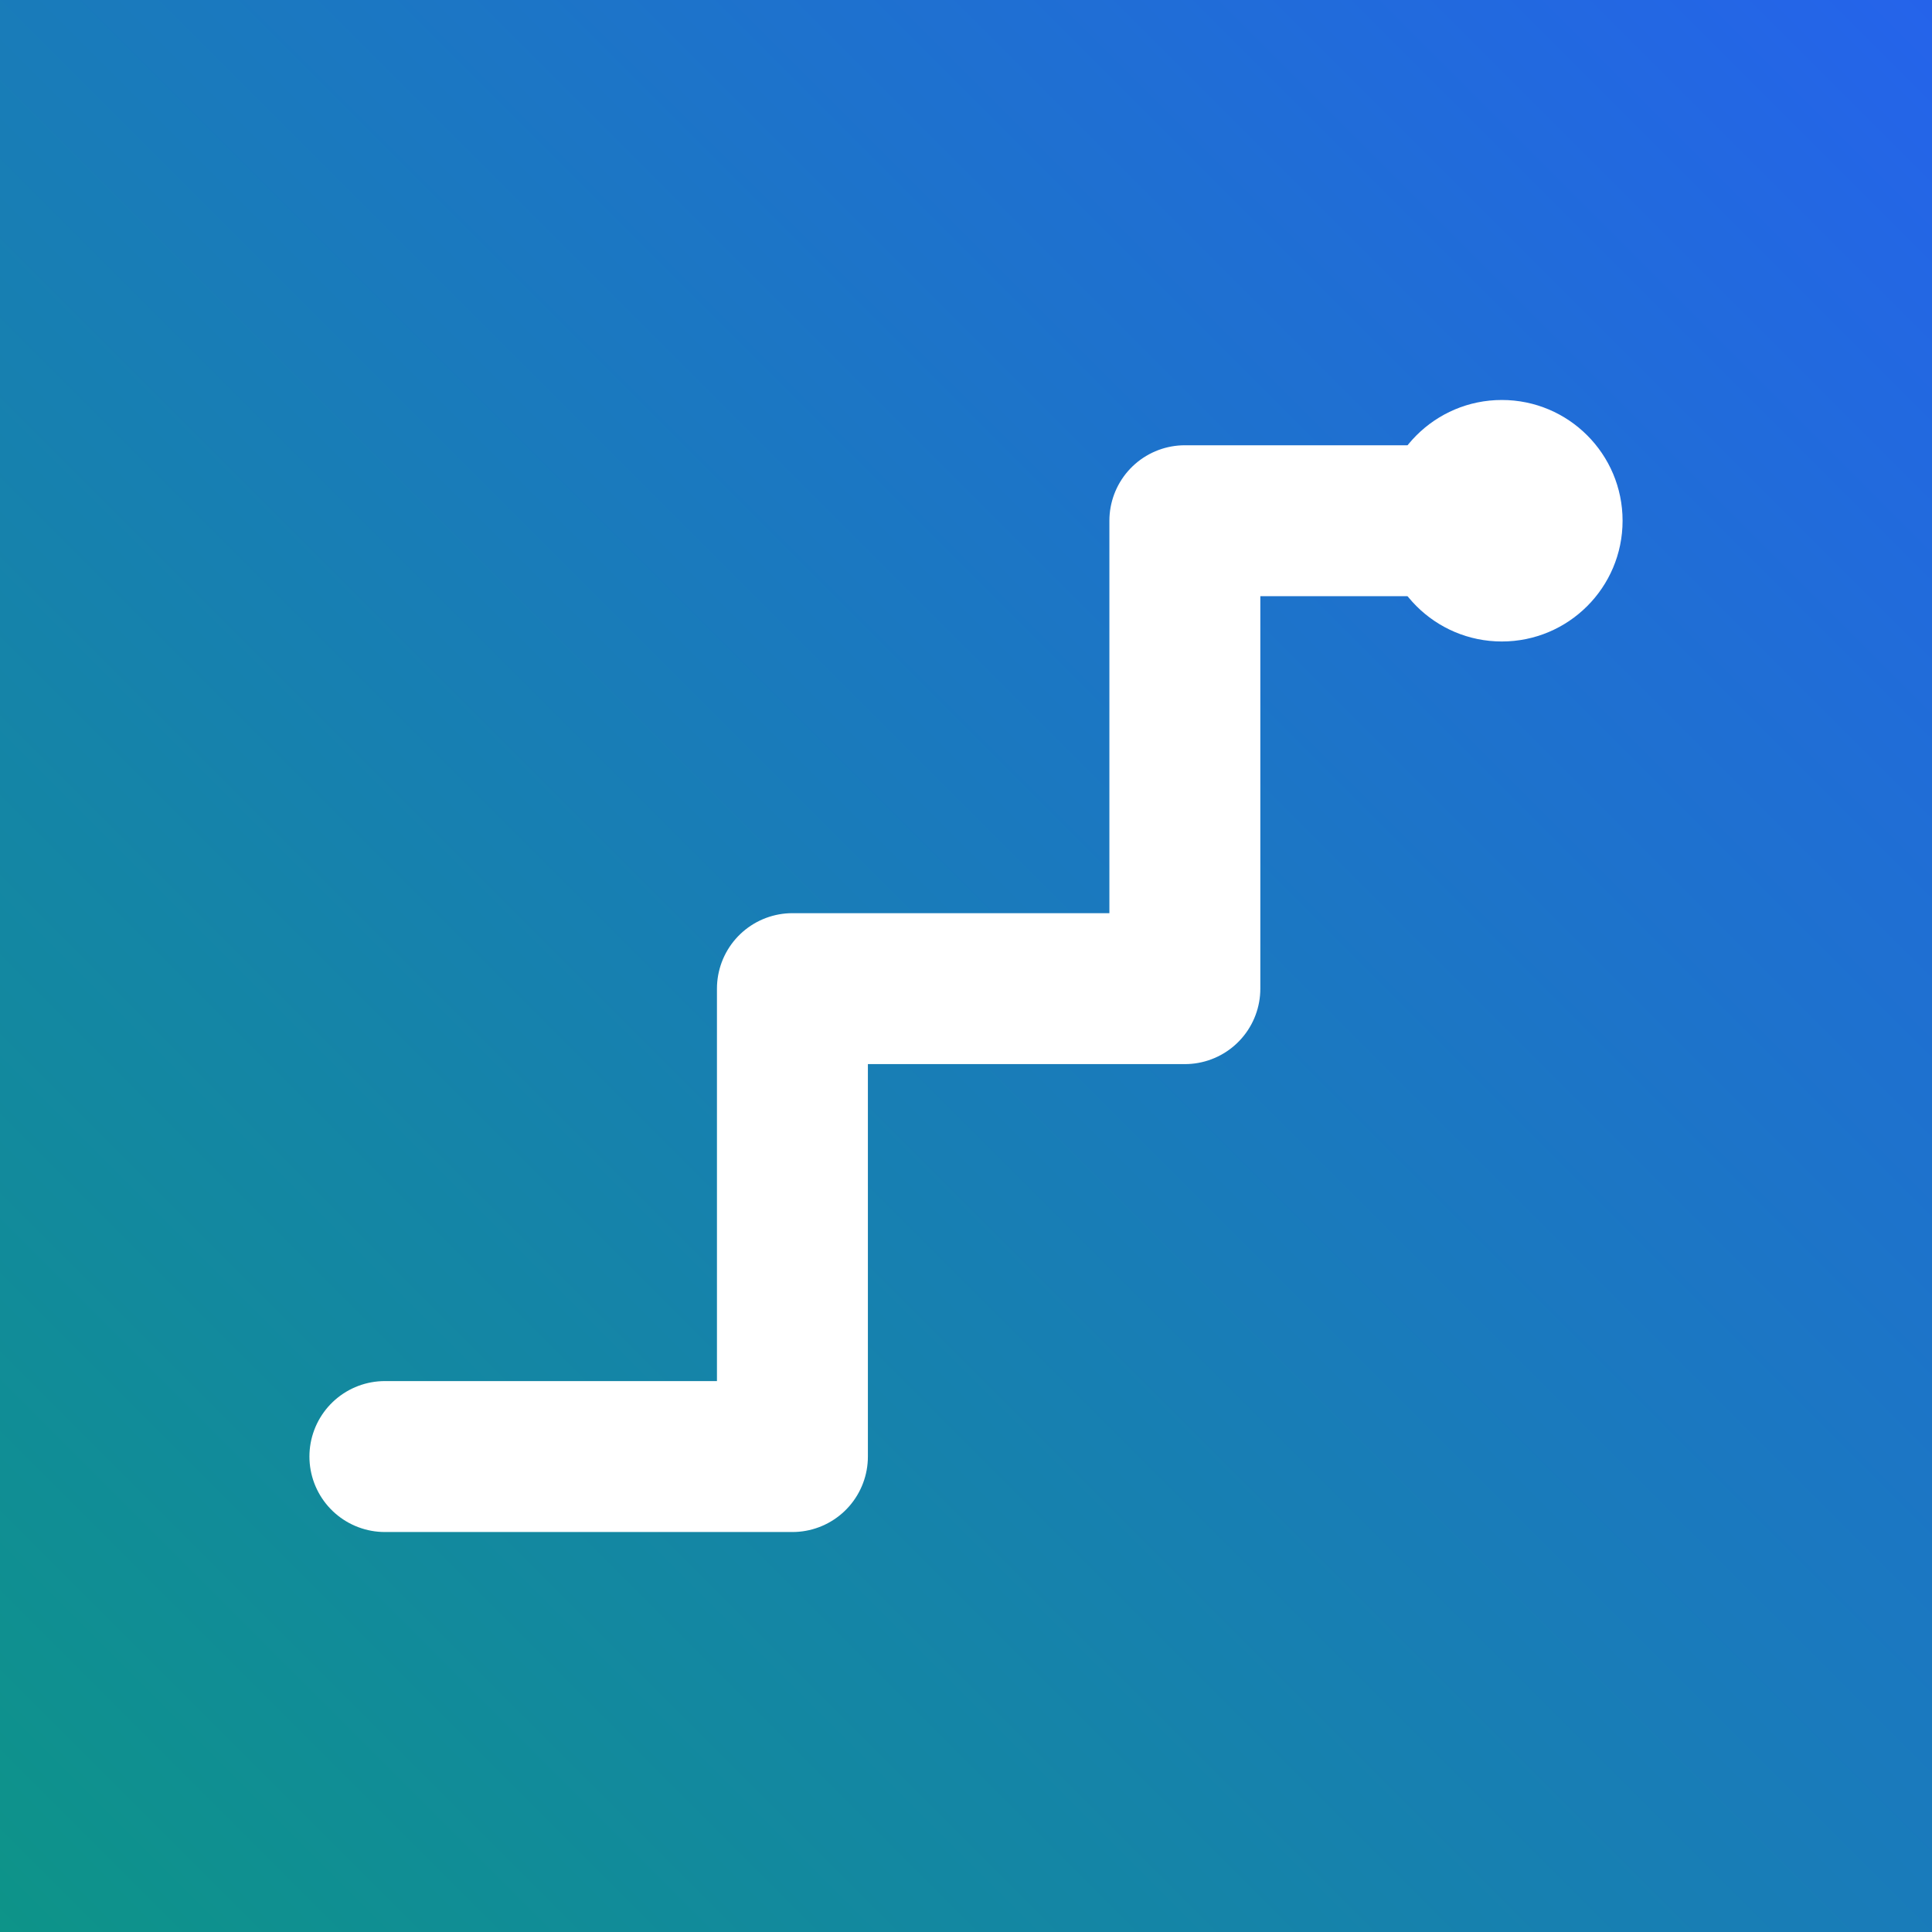
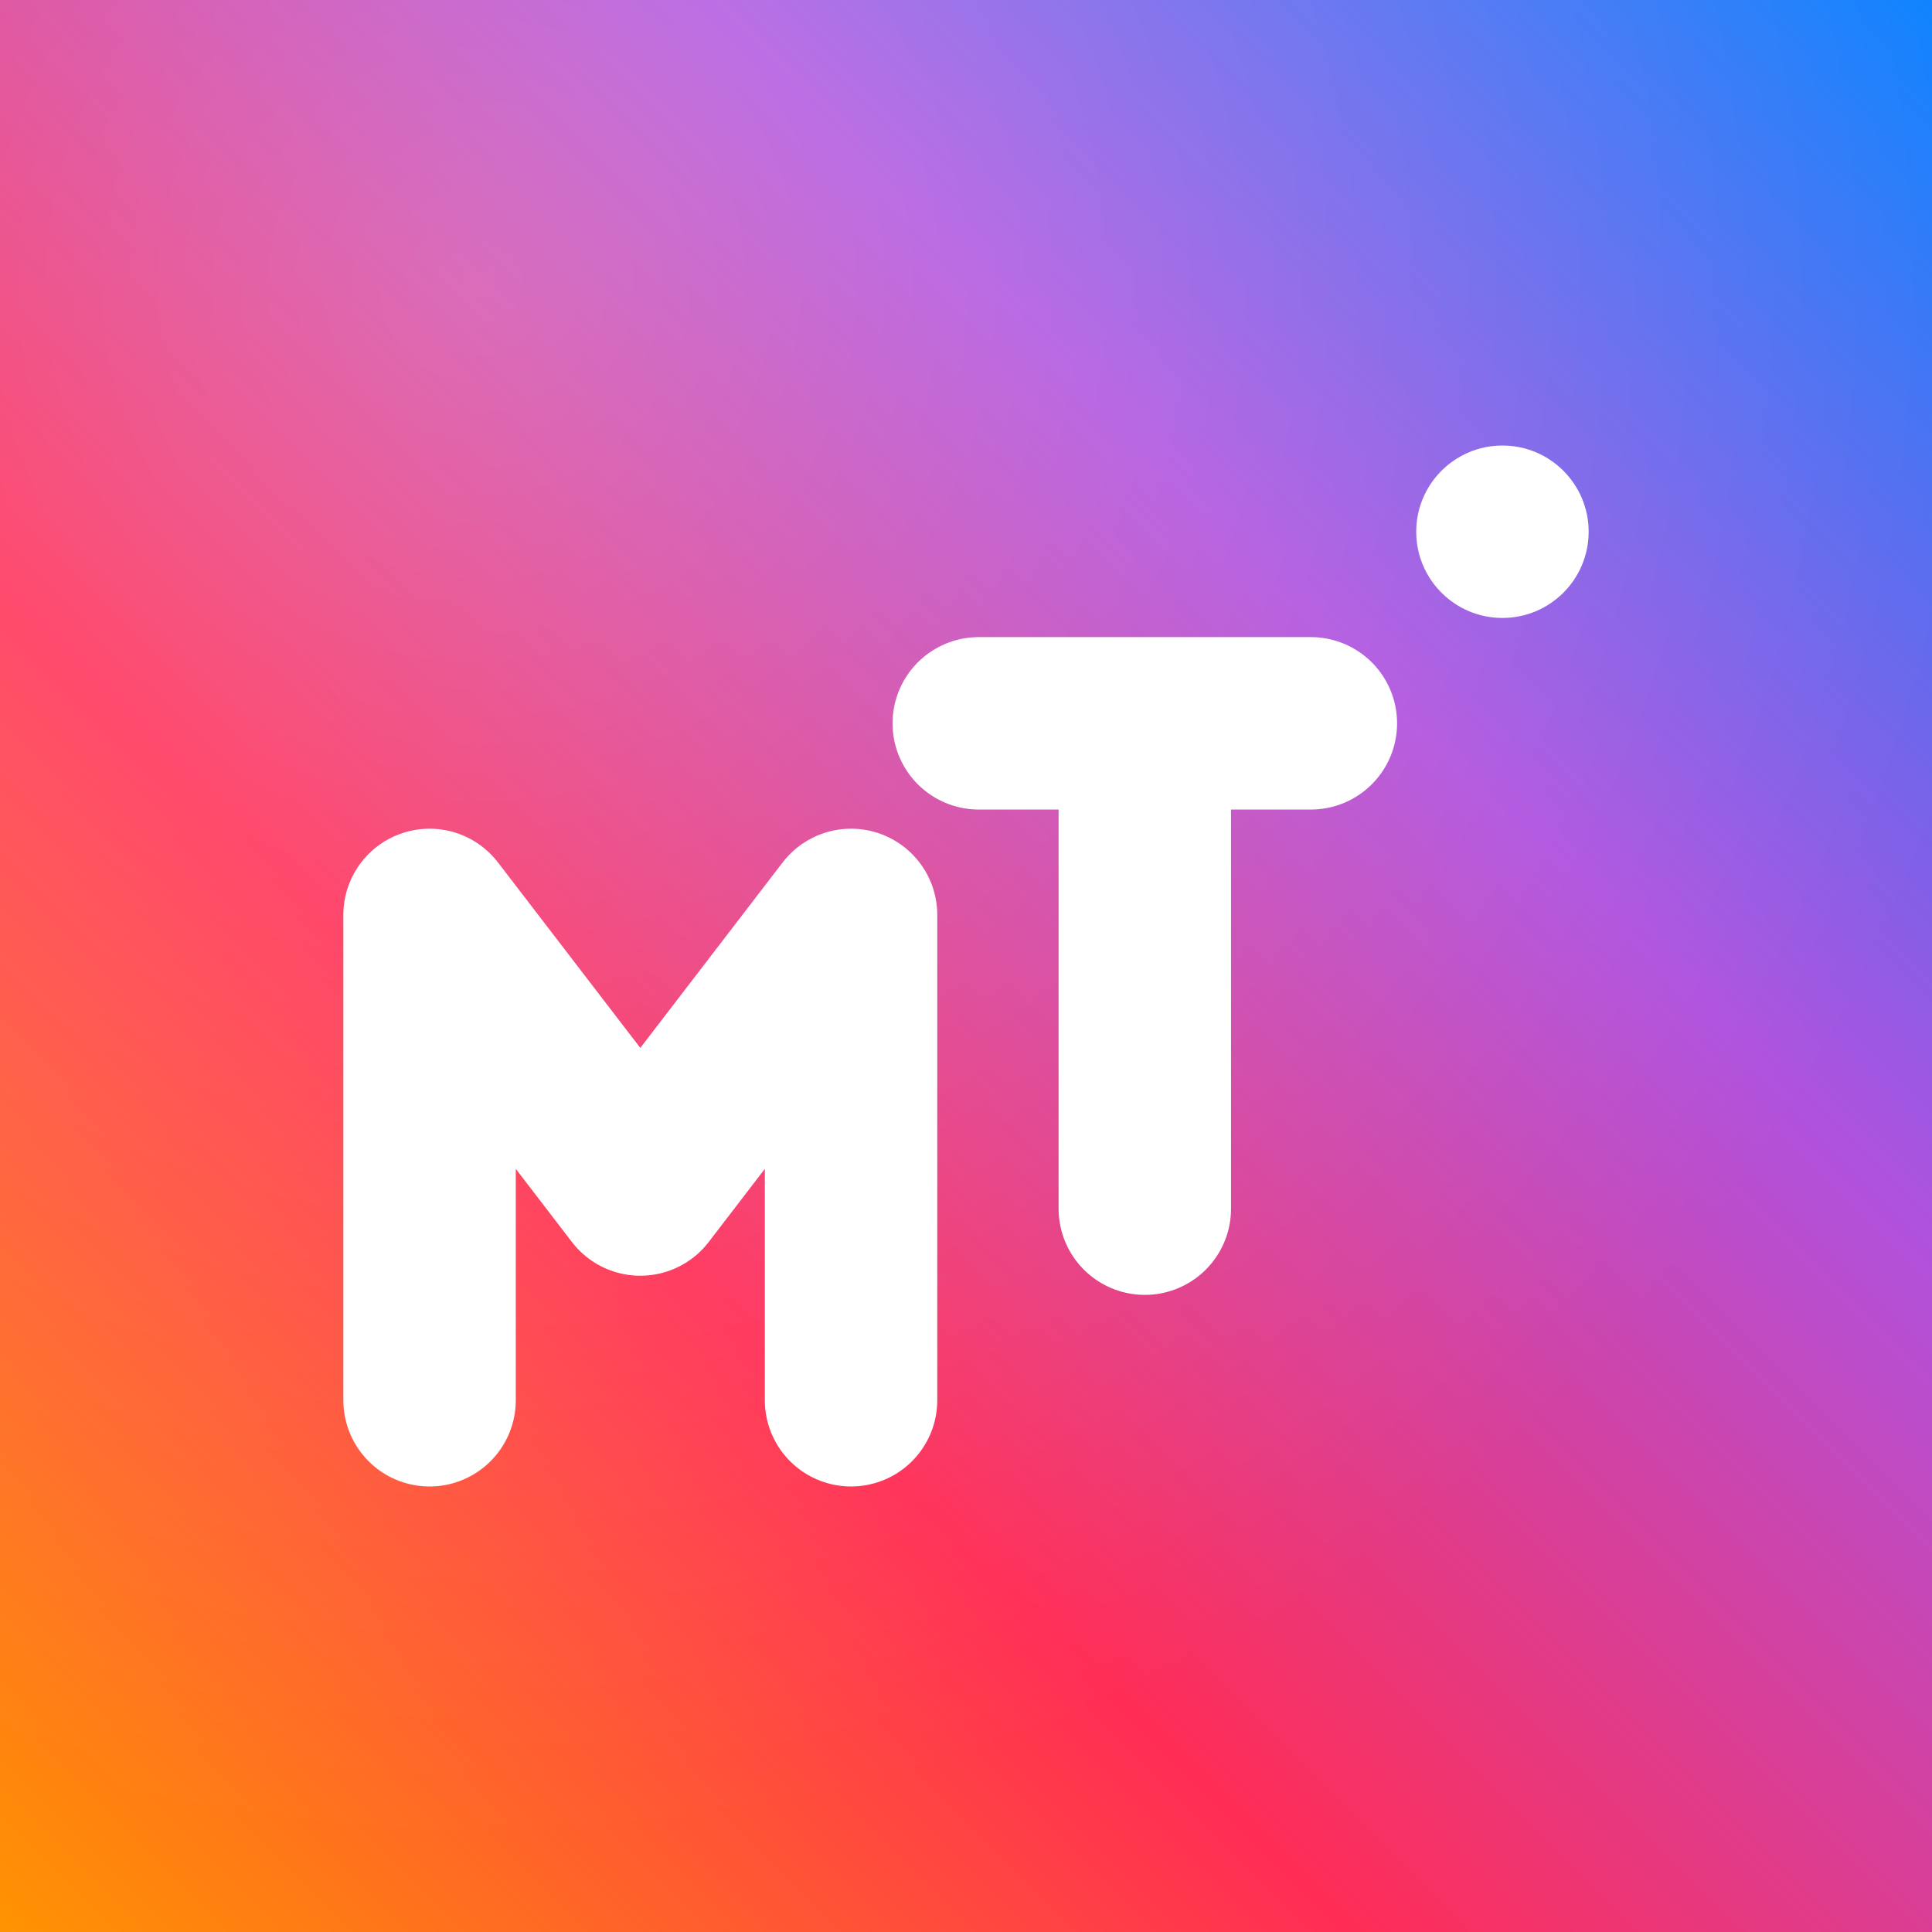
<svg xmlns="http://www.w3.org/2000/svg" width="512" height="512" viewBox="0 0 512 512">
  <defs>
-     <linearGradient id="bg" x1="0" y1="1" x2="1" y2="0">
-       <stop offset="0" stop-color="#0d9488" />
-       <stop offset="1" stop-color="#2563eb" />
+     <linearGradient id="logoBg" x1="0" y1="1" x2="1" y2="0">
+       <stop offset="0.0" stop-color="#FF9500" />
+       <stop offset="0.35" stop-color="#FF2D55" />
+       <stop offset="0.68" stop-color="#AF52DE" />
+       <stop offset="1.0" stop-color="#0A84FF" />
    </linearGradient>
+     <radialGradient id="logoGlow" cx="0.25" cy="0.15" r="0.8">
+       <stop offset="0" stop-color="#ffffff" stop-opacity="0.22" />
+       <stop offset="1" stop-color="#ffffff" stop-opacity="0" />
+     </radialGradient>
  </defs>
-   <rect width="512" height="512" fill="url(#bg)" />
-   <path d="M102 386H210V262H314V138H398" fill="none" stroke="#ffffff" stroke-width="40" stroke-linejoin="round" stroke-linecap="round" />
-   <circle cx="398" cy="138" r="32" fill="#ffffff" />
+   <rect width="512" height="512" fill="url(#logoBg)" />
+   <rect width="512" height="512" fill="url(#logoGlow)" />
+   <g transform="translate(256 256) scale(0.8462) translate(-272.0 -236.0)">
+     <path d="M104 372V220L170 306L236 220V372" fill="none" stroke="#ffffff" stroke-width="54" stroke-linecap="round" stroke-linejoin="round" />
+     <path d="M276 160H380M328 160V312" fill="none" stroke="#ffffff" stroke-width="54" stroke-linecap="round" stroke-linejoin="round" />
+     <circle cx="440" cy="100" r="27.0" fill="#ffffff" />
+   </g>
</svg>
